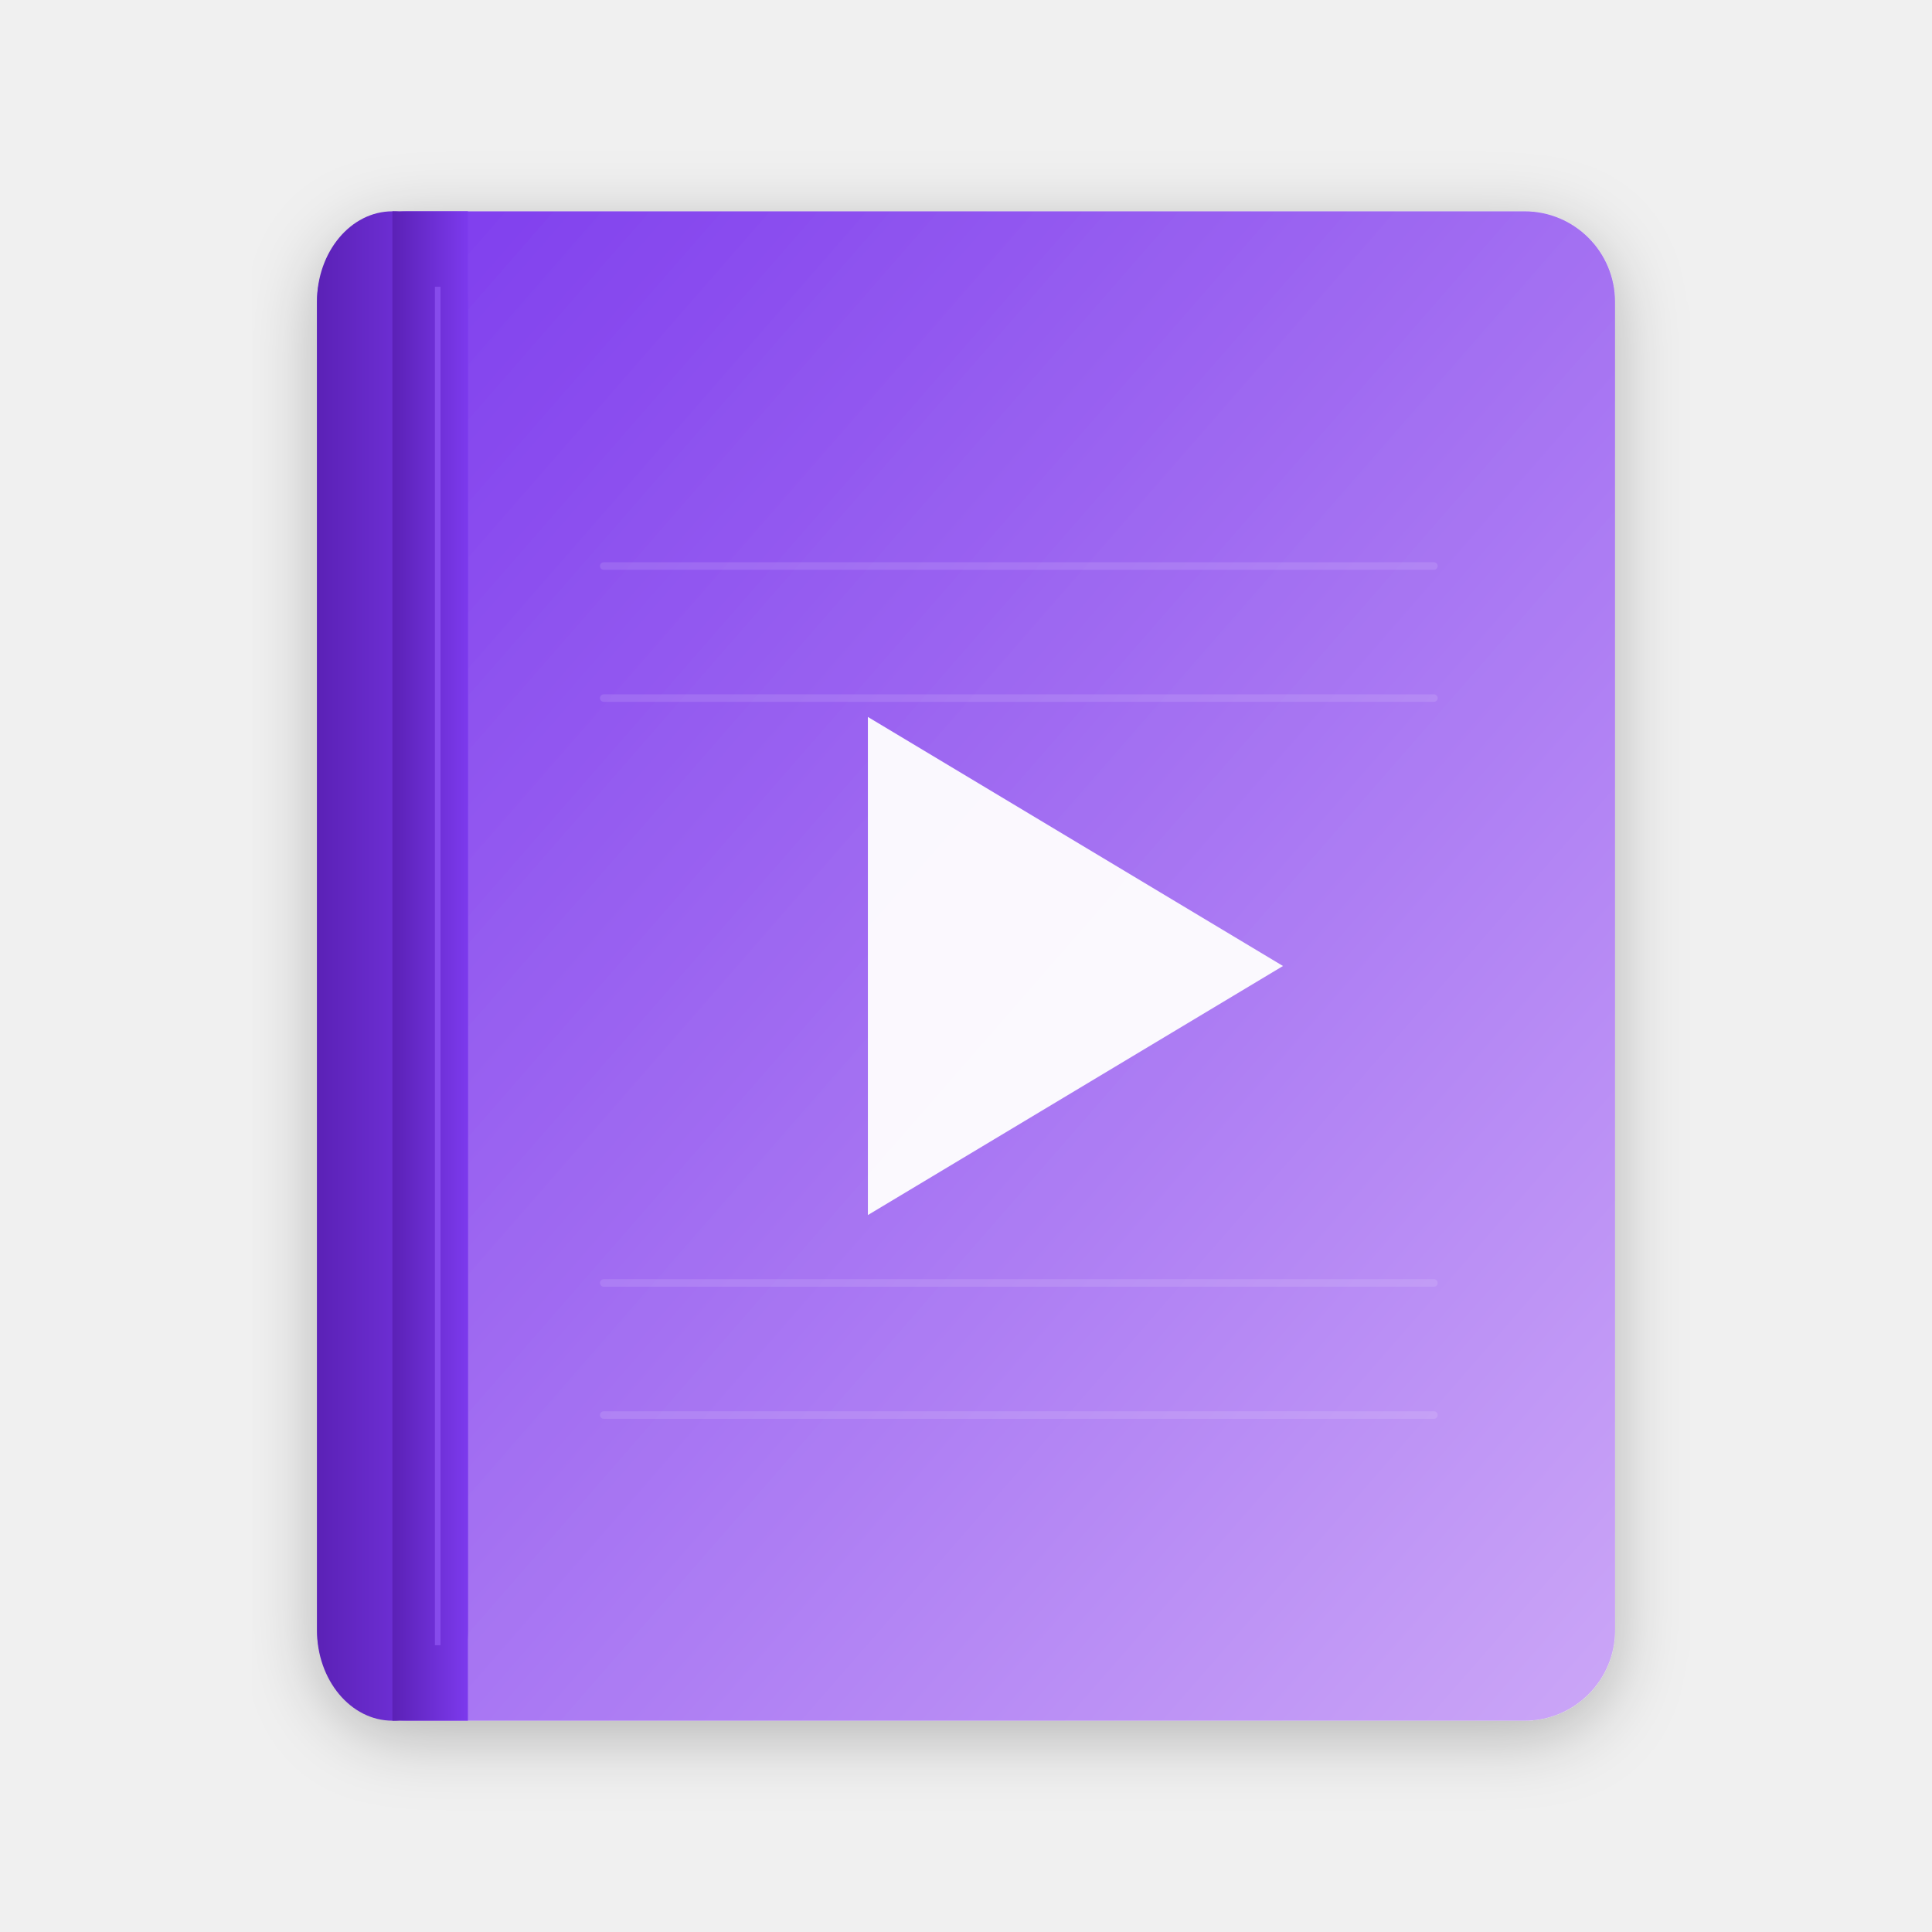
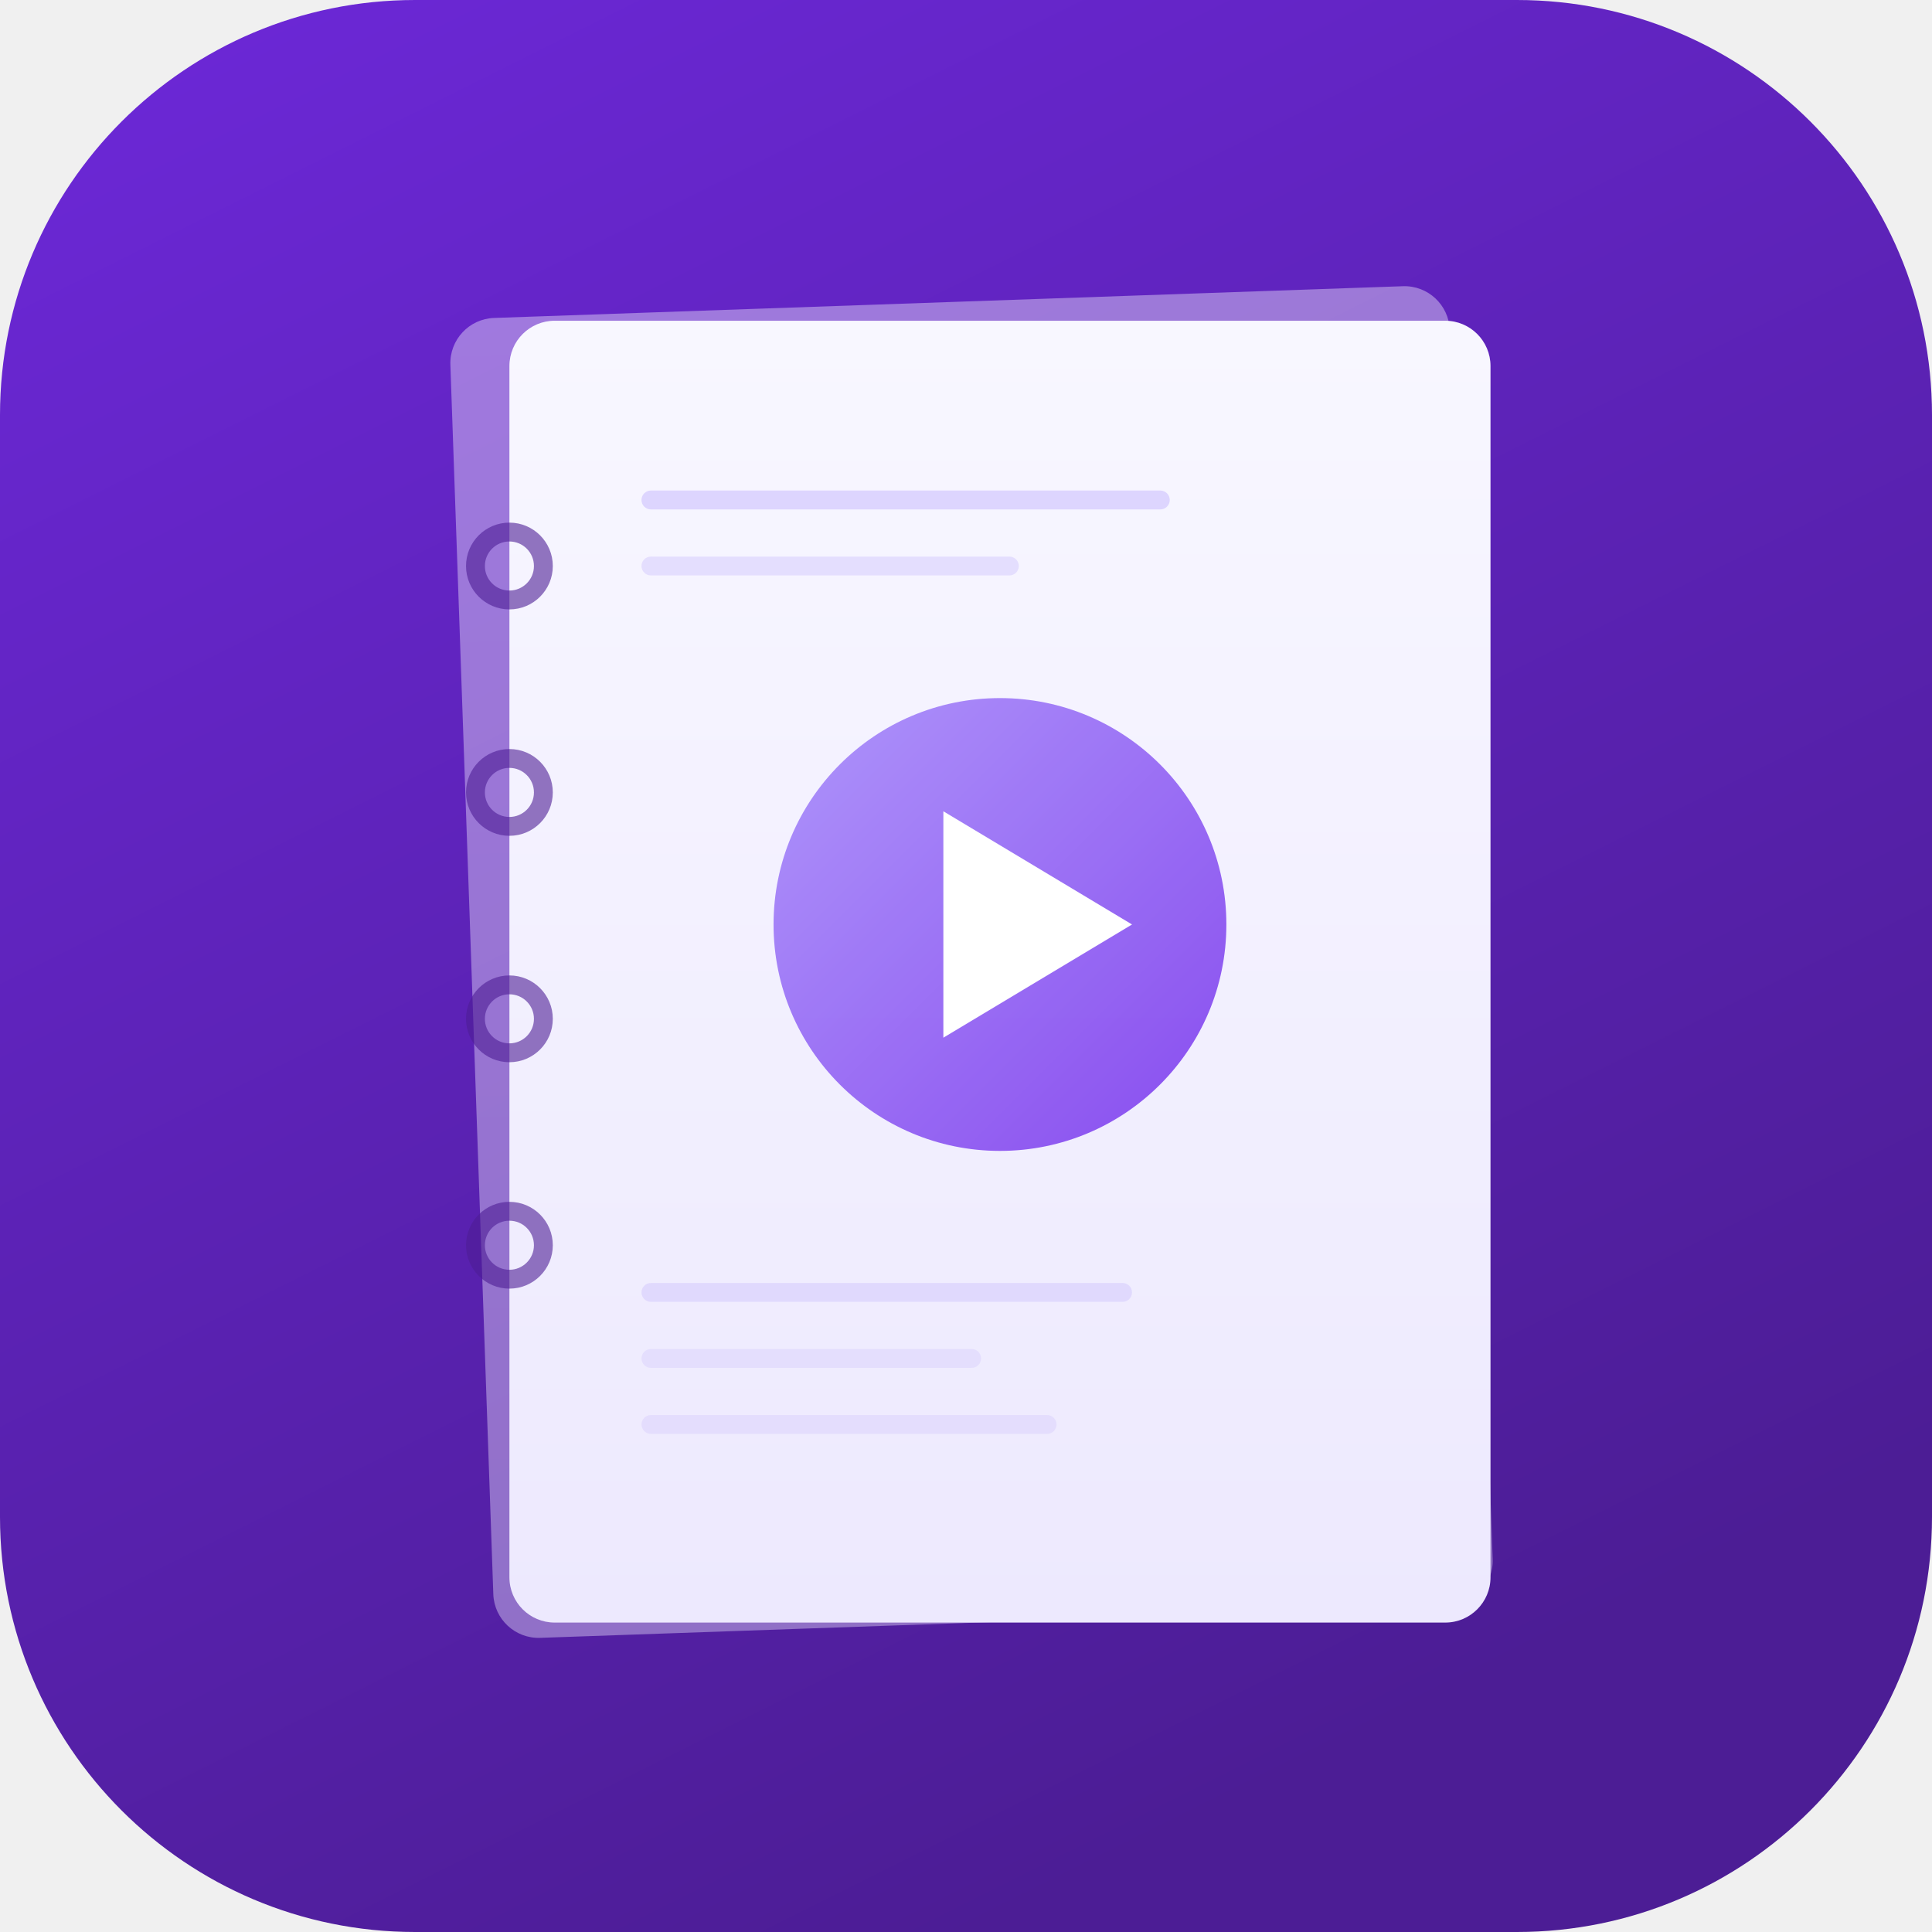
<svg xmlns="http://www.w3.org/2000/svg" viewBox="0 0 1024 1024" width="1024" height="1024">
  <defs>
-     <linearGradient id="bg" x1="0" y1="0" x2="1" y2="1">
-       <stop offset="0%" stop-color="#7c3aed" />
-       <stop offset="100%" stop-color="#cba6f7" />
+     <linearGradient id="bg" x1="0" y1="0" x2="0.5" y2="1">
+       <stop offset="0%" stop-color="#6d28d9" />
+       <stop offset="100%" stop-color="#4c1d95" />
    </linearGradient>
-     <linearGradient id="spine" x1="0" y1="0" x2="1" y2="0">
-       <stop offset="0%" stop-color="#5b21b6" />
+     <linearGradient id="page" x1="0" y1="0" x2="0" y2="1">
+       <stop offset="0%" stop-color="#f8f7ff" />
+       <stop offset="100%" stop-color="#ede9fe" />
+     </linearGradient>
+     <linearGradient id="play-grad" x1="0" y1="0" x2="1" y2="1">
+       <stop offset="0%" stop-color="#a78bfa" />
      <stop offset="100%" stop-color="#7c3aed" />
    </linearGradient>
-     <filter id="shadow" x="-5%" y="-5%" width="115%" height="115%">
-       <feDropShadow dx="0" dy="8" stdDeviation="18" flood-color="#000" flood-opacity="0.25" />
-     </filter>
  </defs>
-   <rect x="168" y="112" width="688" height="800" rx="48" ry="48" fill="url(#bg)" filter="url(#shadow)" />
-   <rect x="168" y="112" width="80" height="800" rx="48" ry="48" fill="url(#spine)" />
-   <rect x="208" y="112" width="40" height="800" fill="url(#spine)" />
-   <line x1="232" y1="152" x2="232" y2="872" stroke="#9f67ff" stroke-width="3" stroke-opacity="0.5" />
-   <line x1="320" y1="300" x2="760" y2="300" stroke="#fff" stroke-width="4" stroke-opacity="0.12" stroke-linecap="round" />
-   <line x1="320" y1="370" x2="760" y2="370" stroke="#fff" stroke-width="4" stroke-opacity="0.12" stroke-linecap="round" />
-   <line x1="320" y1="680" x2="760" y2="680" stroke="#fff" stroke-width="4" stroke-opacity="0.12" stroke-linecap="round" />
-   <line x1="320" y1="750" x2="760" y2="750" stroke="#fff" stroke-width="4" stroke-opacity="0.12" stroke-linecap="round" />
-   <polygon points="460,380 460,644 680,512" fill="#fff" opacity="0.95" />
+   <rect width="1024" height="1024" rx="220" fill="url(#bg)" />
+   <g transform="translate(512, 512) rotate(-2) translate(-512, -512)">
+     <rect x="250" y="160" width="530" height="700" rx="24" fill="url(#page)" opacity="0.4" />
+   </g>
+   <rect x="270" y="170" width="520" height="690" rx="24" fill="url(#page)" />
+   <g fill="none" stroke="#4c1d95" stroke-width="10" opacity="0.6">
+     <circle cx="270" cy="300" r="18" />
+     <circle cx="270" cy="420" r="18" />
+     <circle cx="270" cy="540" r="18" />
+     <circle cx="270" cy="660" r="18" />
+   </g>
+   <rect x="340" y="260" width="280" height="10" rx="5" fill="#c4b5fd" opacity="0.5" />
+   <rect x="340" y="295" width="200" height="10" rx="5" fill="#c4b5fd" opacity="0.35" />
+   <rect x="340" y="680" width="260" height="10" rx="5" fill="#c4b5fd" opacity="0.35" />
+   <rect x="340" y="715" width="180" height="10" rx="5" fill="#c4b5fd" opacity="0.25" />
+   <rect x="340" y="750" width="220" height="10" rx="5" fill="#c4b5fd" opacity="0.25" />
+   <circle cx="530" cy="490" r="120" fill="url(#play-grad)" opacity="0.9" />
+   <polygon points="500,430 500,550 600,490" fill="#fff" />
</svg>
